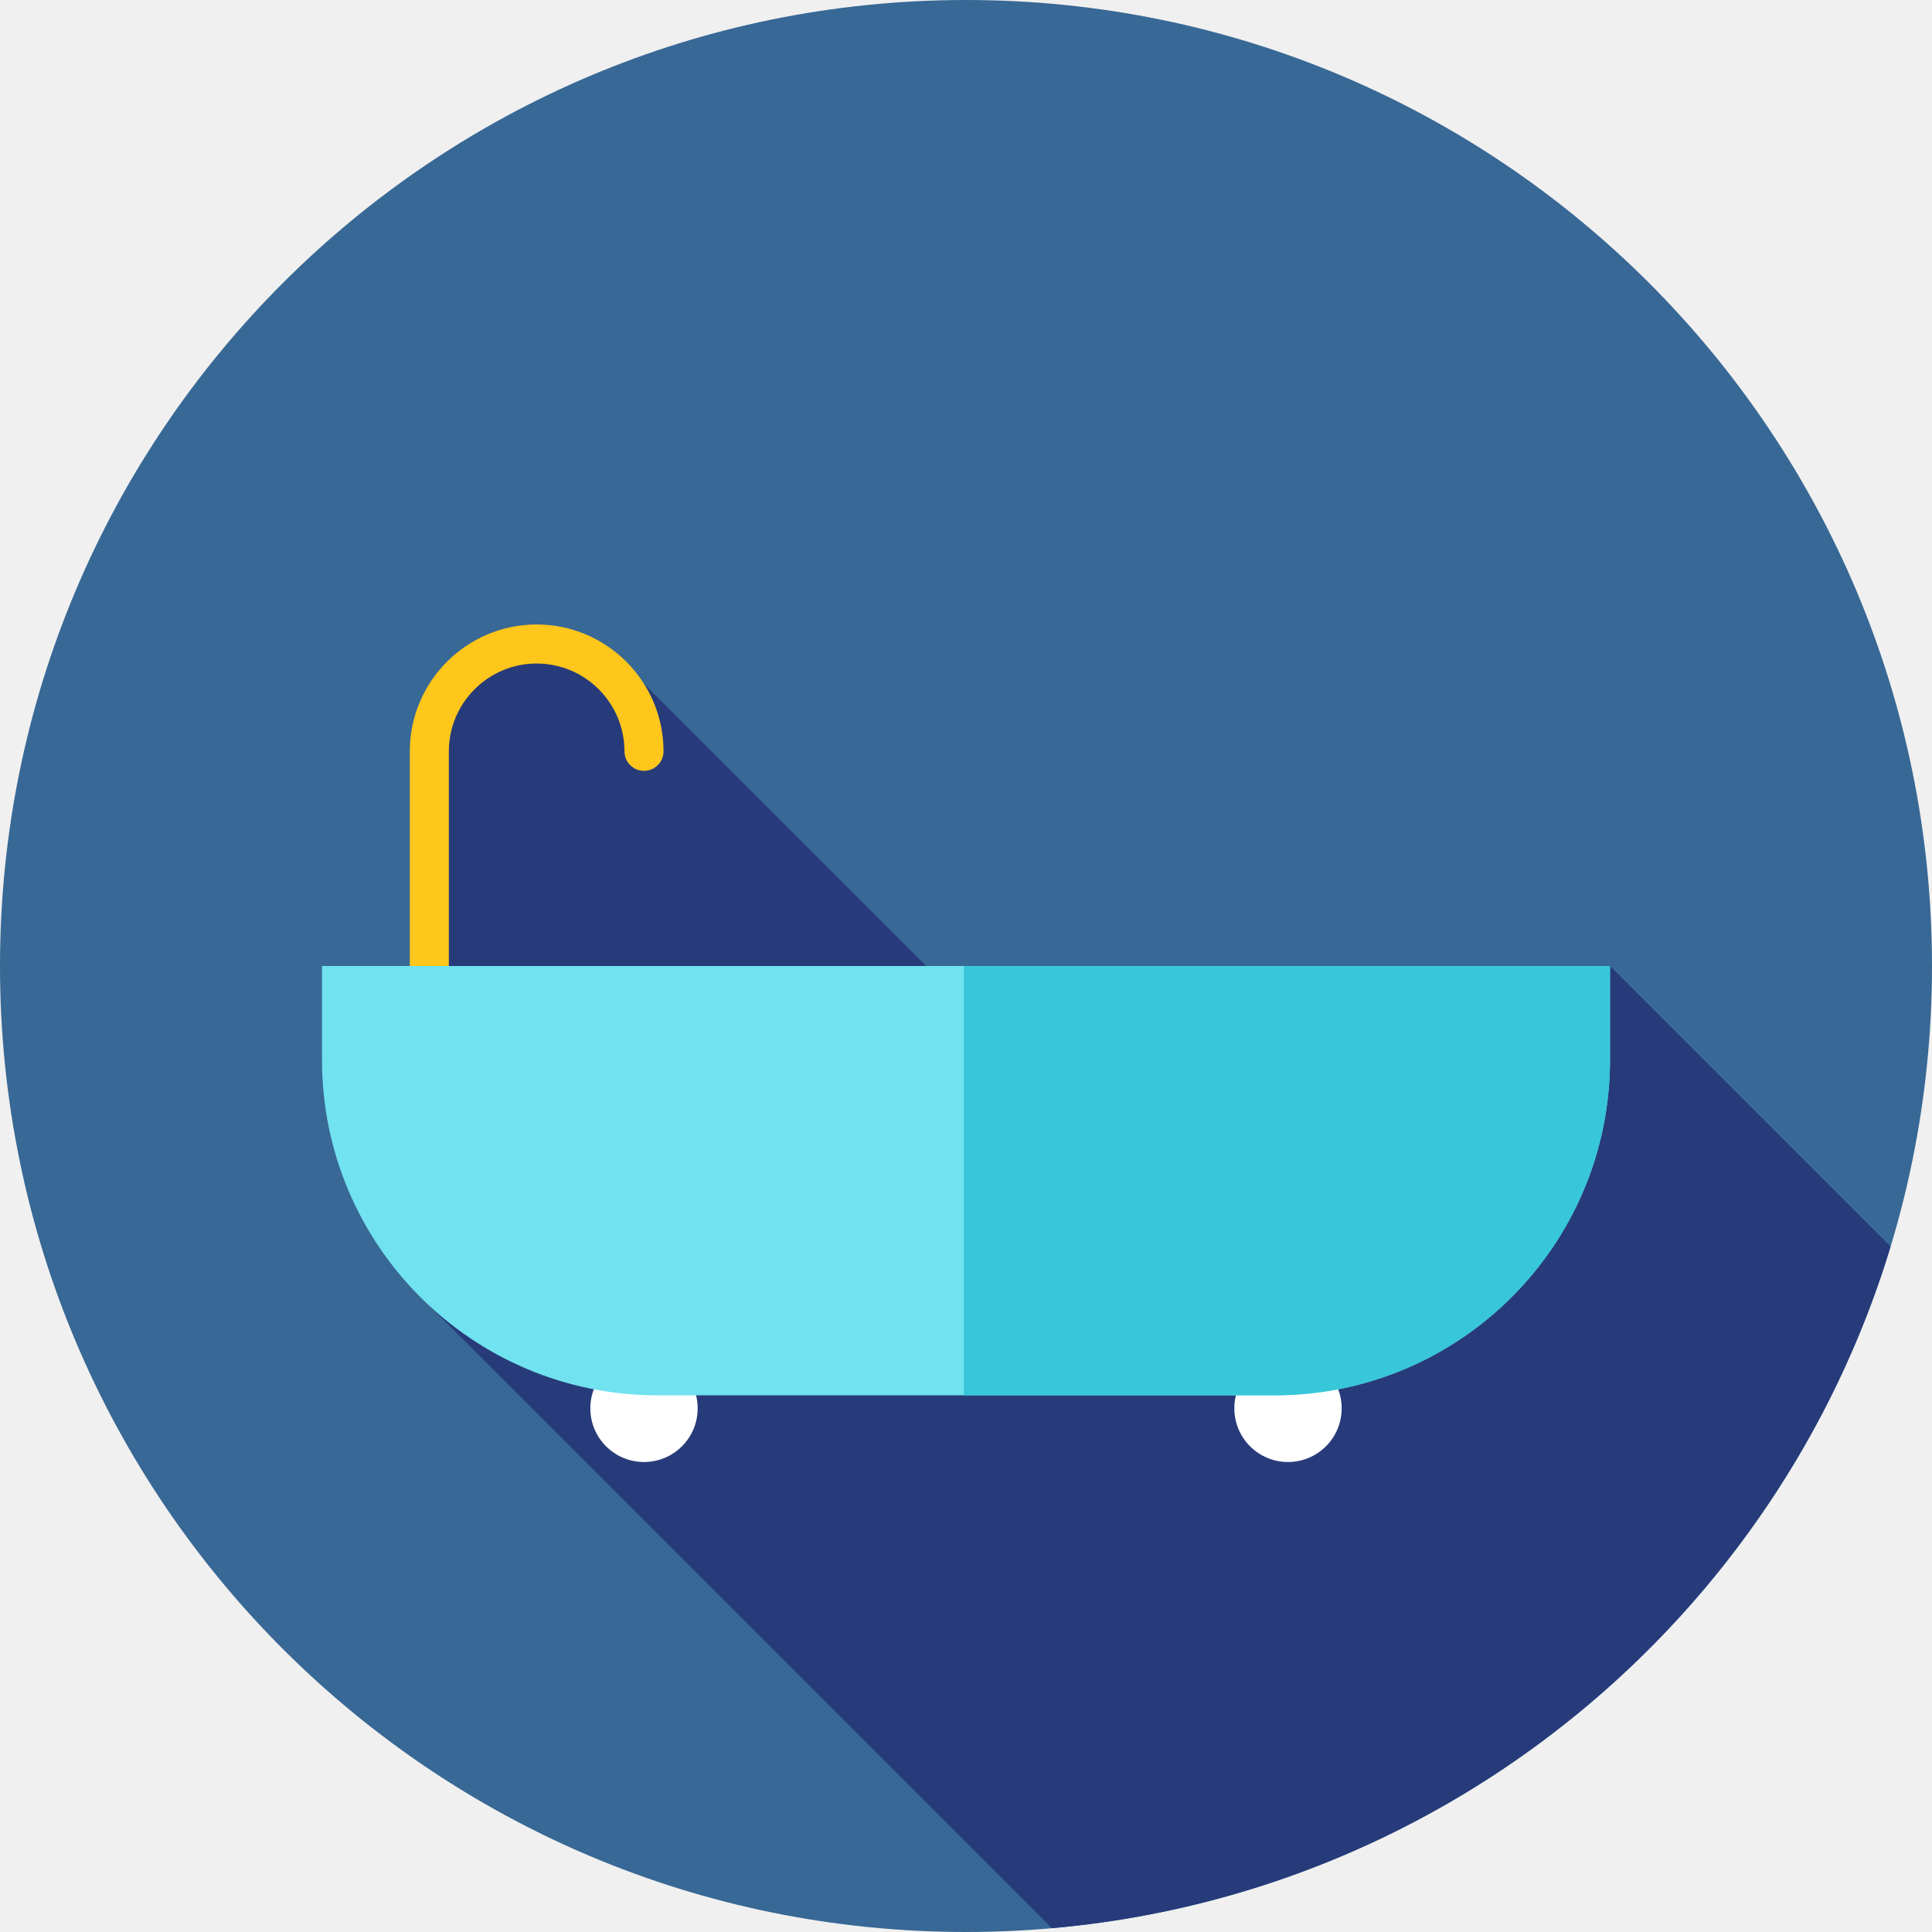
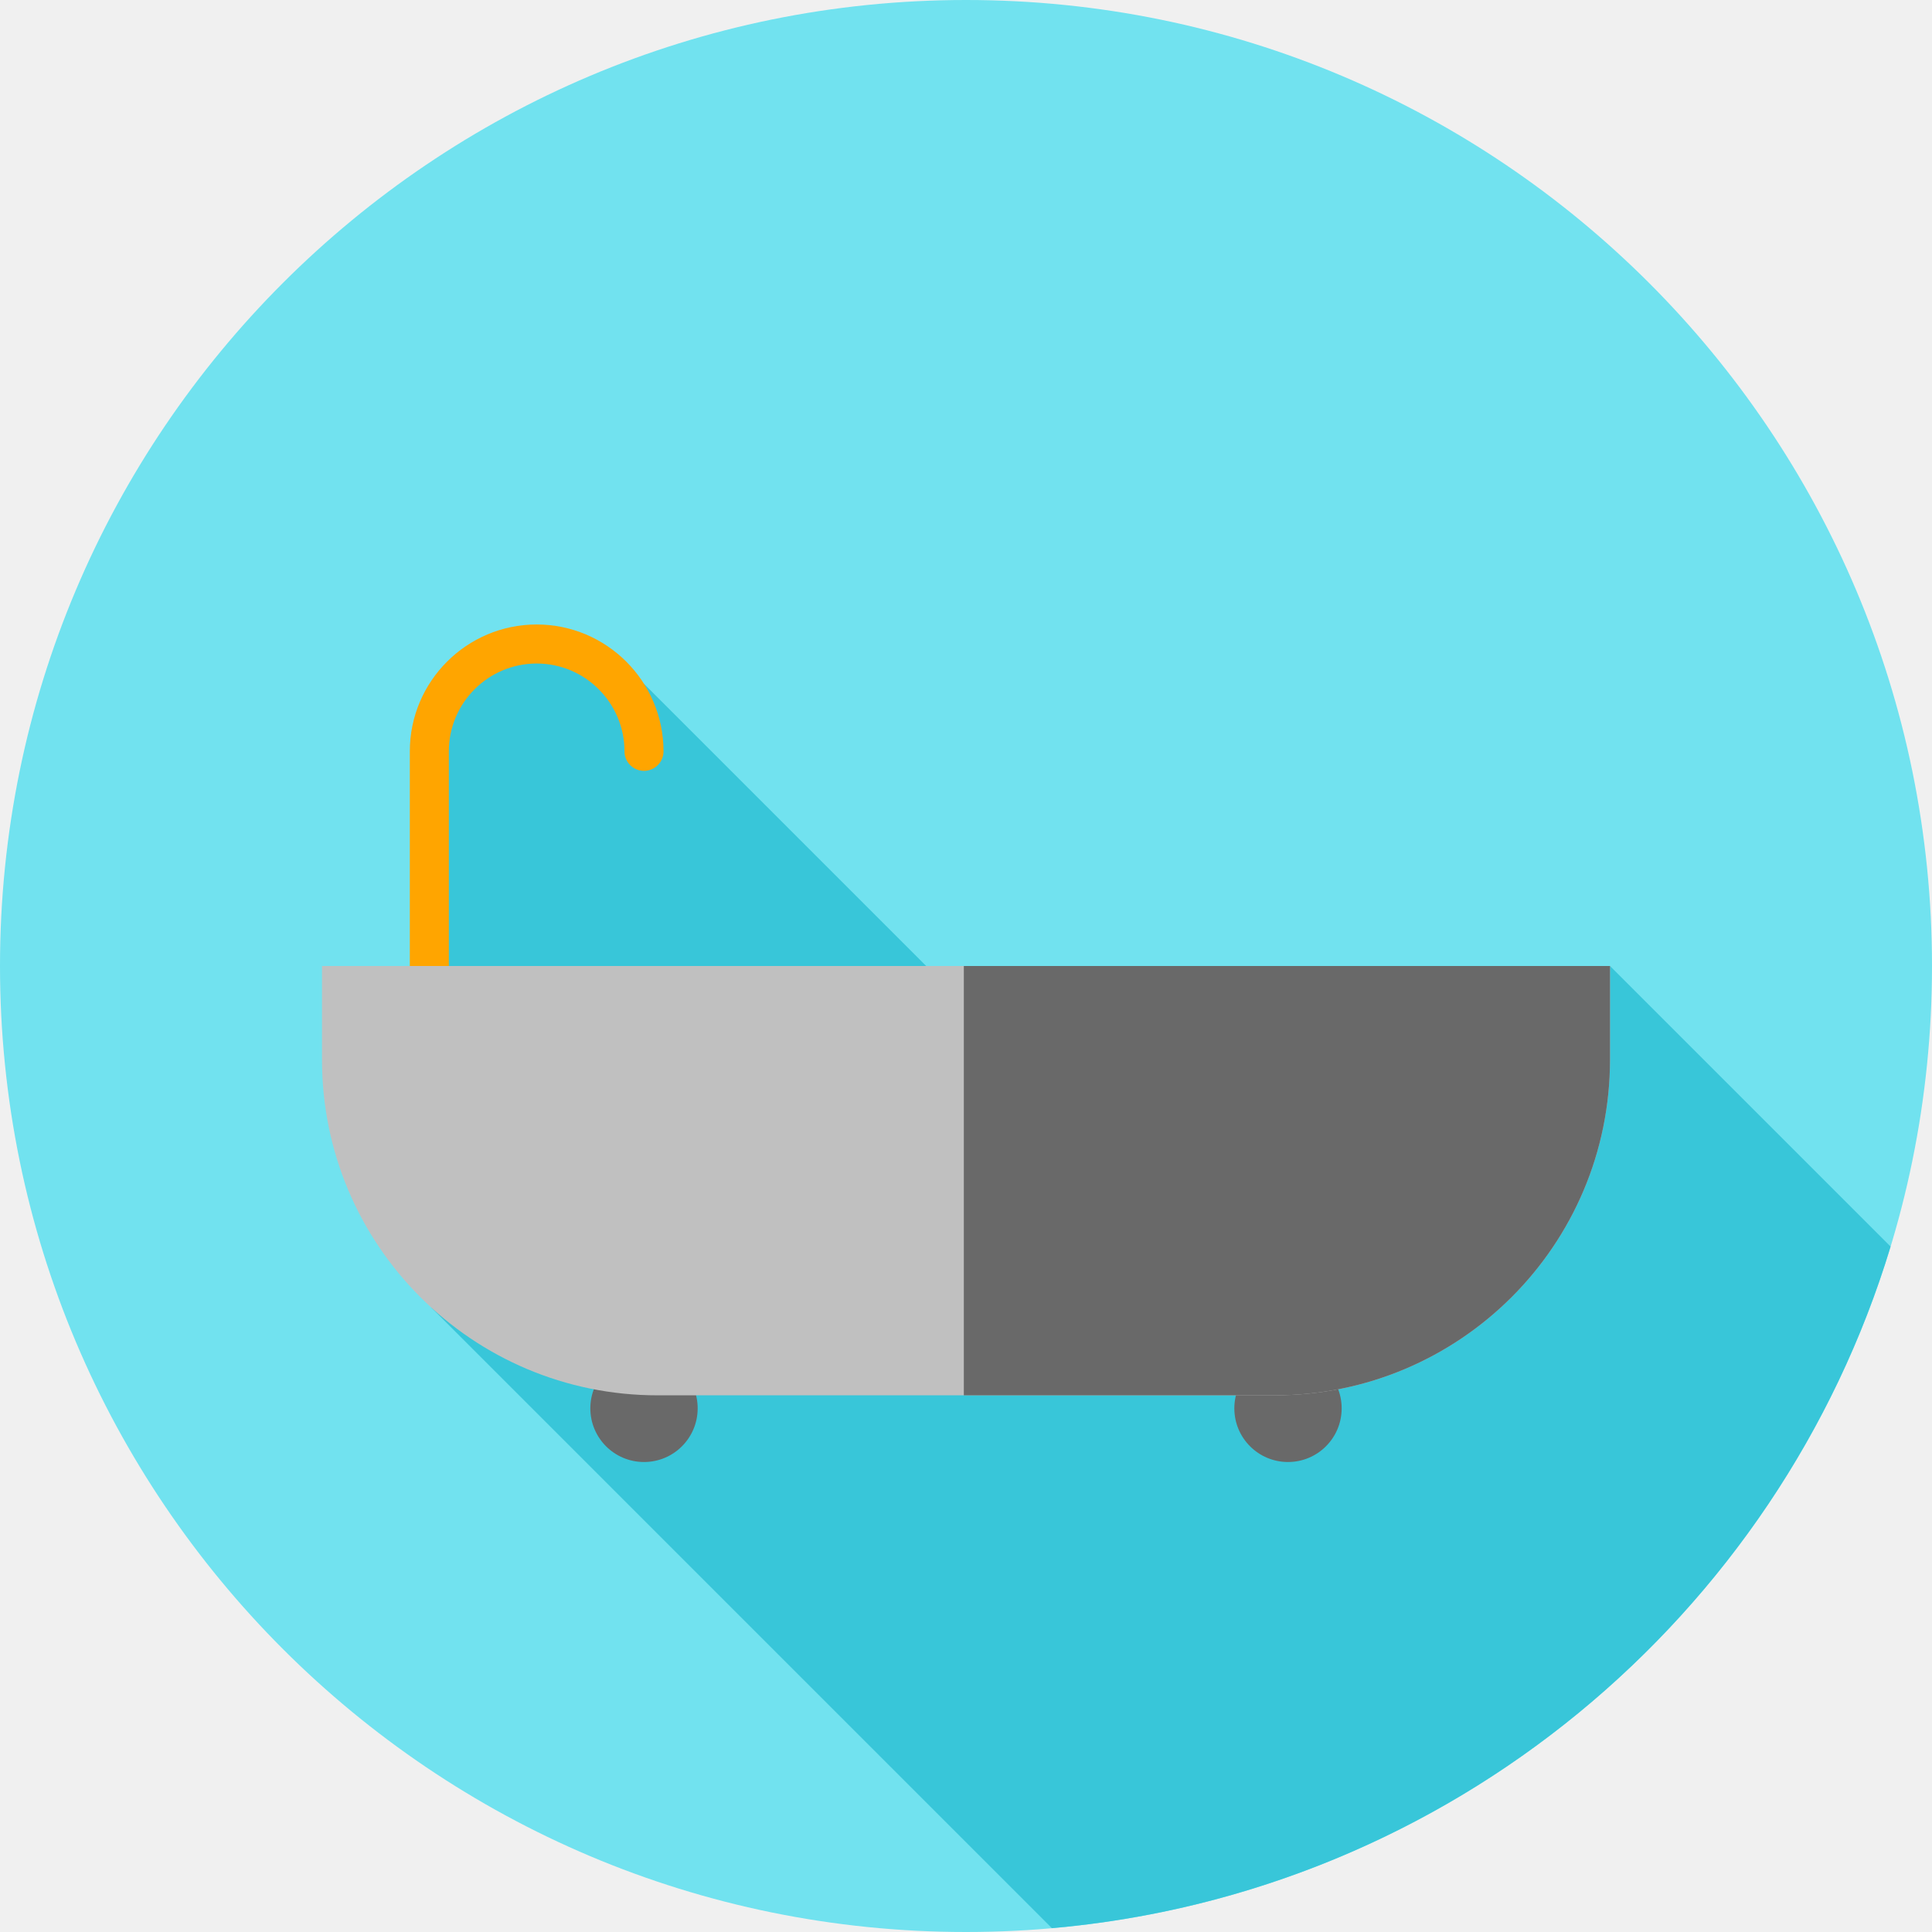
<svg xmlns="http://www.w3.org/2000/svg" version="1.1" id="Layer_1" x="0px" y="0px" viewBox="0 0 512 512" style="enable-background:new 0 0 512 512;" xml:space="preserve">
-   <circle style="fill:#386895;" cx="256" cy="256" r="256" />
-   <g>
-     <path style="fill:#273B7A;" d="M278.761,510.981c105.438-9.292,192.515-82.491,222.258-180.629L426.667,256l-6.515,10.724   l-0.667-0.667L114.29,346.512L278.761,510.981z" />
-     <polygon style="fill:#273B7A;" points="170.667,181.22 133.997,169.051 116.221,184.237 116.221,279.809 266.238,276.792  " />
+   <defs id="defs55" />
+   <circle style="fill:#71e2ef;fill-opacity:1" cx="256" cy="256" r="256" id="circle2" />
+   <g id="g8">
+     <path style="fill:#38c6d9;fill-opacity:1" d="M278.761,510.981c105.438-9.292,192.515-82.491,222.258-180.629L426.667,256l-6.515,10.724   l-0.667-0.667L114.29,346.512L278.761,510.981z" id="path4" />
+     <polygon style="fill:#38c6d9;fill-opacity:1" points="170.667,181.22 133.997,169.051 116.221,184.237 116.221,279.809 266.238,276.792  " id="polygon6" />
  </g>
-   <path style="fill:#FFC61B;" d="M113.778,261.172c-2.857,0-5.172-2.315-5.172-5.172v-56.889c0-18.535,15.081-33.616,33.616-33.616  s33.616,15.081,33.616,33.616c0,2.857-2.315,5.172-5.172,5.172s-5.172-2.315-5.172-5.172c0-12.833-10.44-23.273-23.273-23.273  c-12.833,0-23.273,10.44-23.273,23.273V256C118.949,258.857,116.634,261.172,113.778,261.172z" />
-   <g>
-     <circle style="fill:#FFFFFF;" cx="170.667" cy="373.226" r="14.222" />
-     <circle style="fill:#FFFFFF;" cx="341.333" cy="373.226" r="14.222" />
+   <path style="fill:#ffa500" d="M113.778,261.172c-2.857,0-5.172-2.315-5.172-5.172v-56.889c0-18.535,15.081-33.616,33.616-33.616  s33.616,15.081,33.616,33.616c0,2.857-2.315,5.172-5.172,5.172s-5.172-2.315-5.172-5.172c0-12.833-10.44-23.273-23.273-23.273  c-12.833,0-23.273,10.44-23.273,23.273V256C118.949,258.857,116.634,261.172,113.778,261.172z" id="path10" />
+   <g id="g16" style="fill:#696969">
+     <circle style="fill:#696969" cx="170.667" cy="373.226" r="14.222" id="circle12" />
+     <circle style="fill:#696969" cx="341.333" cy="373.226" r="14.222" id="circle14" />
  </g>
-   <path style="fill:#71E2EF;" d="M337.741,369.778H174.258c-49.112,0-88.924-39.814-88.924-88.924V256h341.333v24.854  C426.667,329.964,386.853,369.778,337.741,369.778z" />
-   <path style="fill:#38C6D9;" d="M255.426,256v113.778h82.316c49.112,0,88.924-39.814,88.924-88.924V256H255.426z" />
-   <g>
+   <path style="fill:#c0c0c0" d="M337.741,369.778H174.258c-49.112,0-88.924-39.814-88.924-88.924V256h341.333v24.854  C426.667,329.964,386.853,369.778,337.741,369.778z" id="path18" />
+   <path style="fill:#696969" d="M255.426,256v113.778h82.316c49.112,0,88.924-39.814,88.924-88.924V256H255.426z" id="path20" />
+   <g id="g22">
</g>
-   <g>
+   <g id="g24">
</g>
-   <g>
+   <g id="g26">
</g>
-   <g>
+   <g id="g28">
</g>
-   <g>
+   <g id="g30">
</g>
-   <g>
+   <g id="g32">
</g>
-   <g>
+   <g id="g34">
</g>
-   <g>
+   <g id="g36">
</g>
-   <g>
+   <g id="g38">
</g>
-   <g>
+   <g id="g40">
</g>
-   <g>
+   <g id="g42">
</g>
-   <g>
+   <g id="g44">
</g>
-   <g>
+   <g id="g46">
</g>
-   <g>
+   <g id="g48">
</g>
-   <g>
+   <g id="g50">
</g>
</svg>
